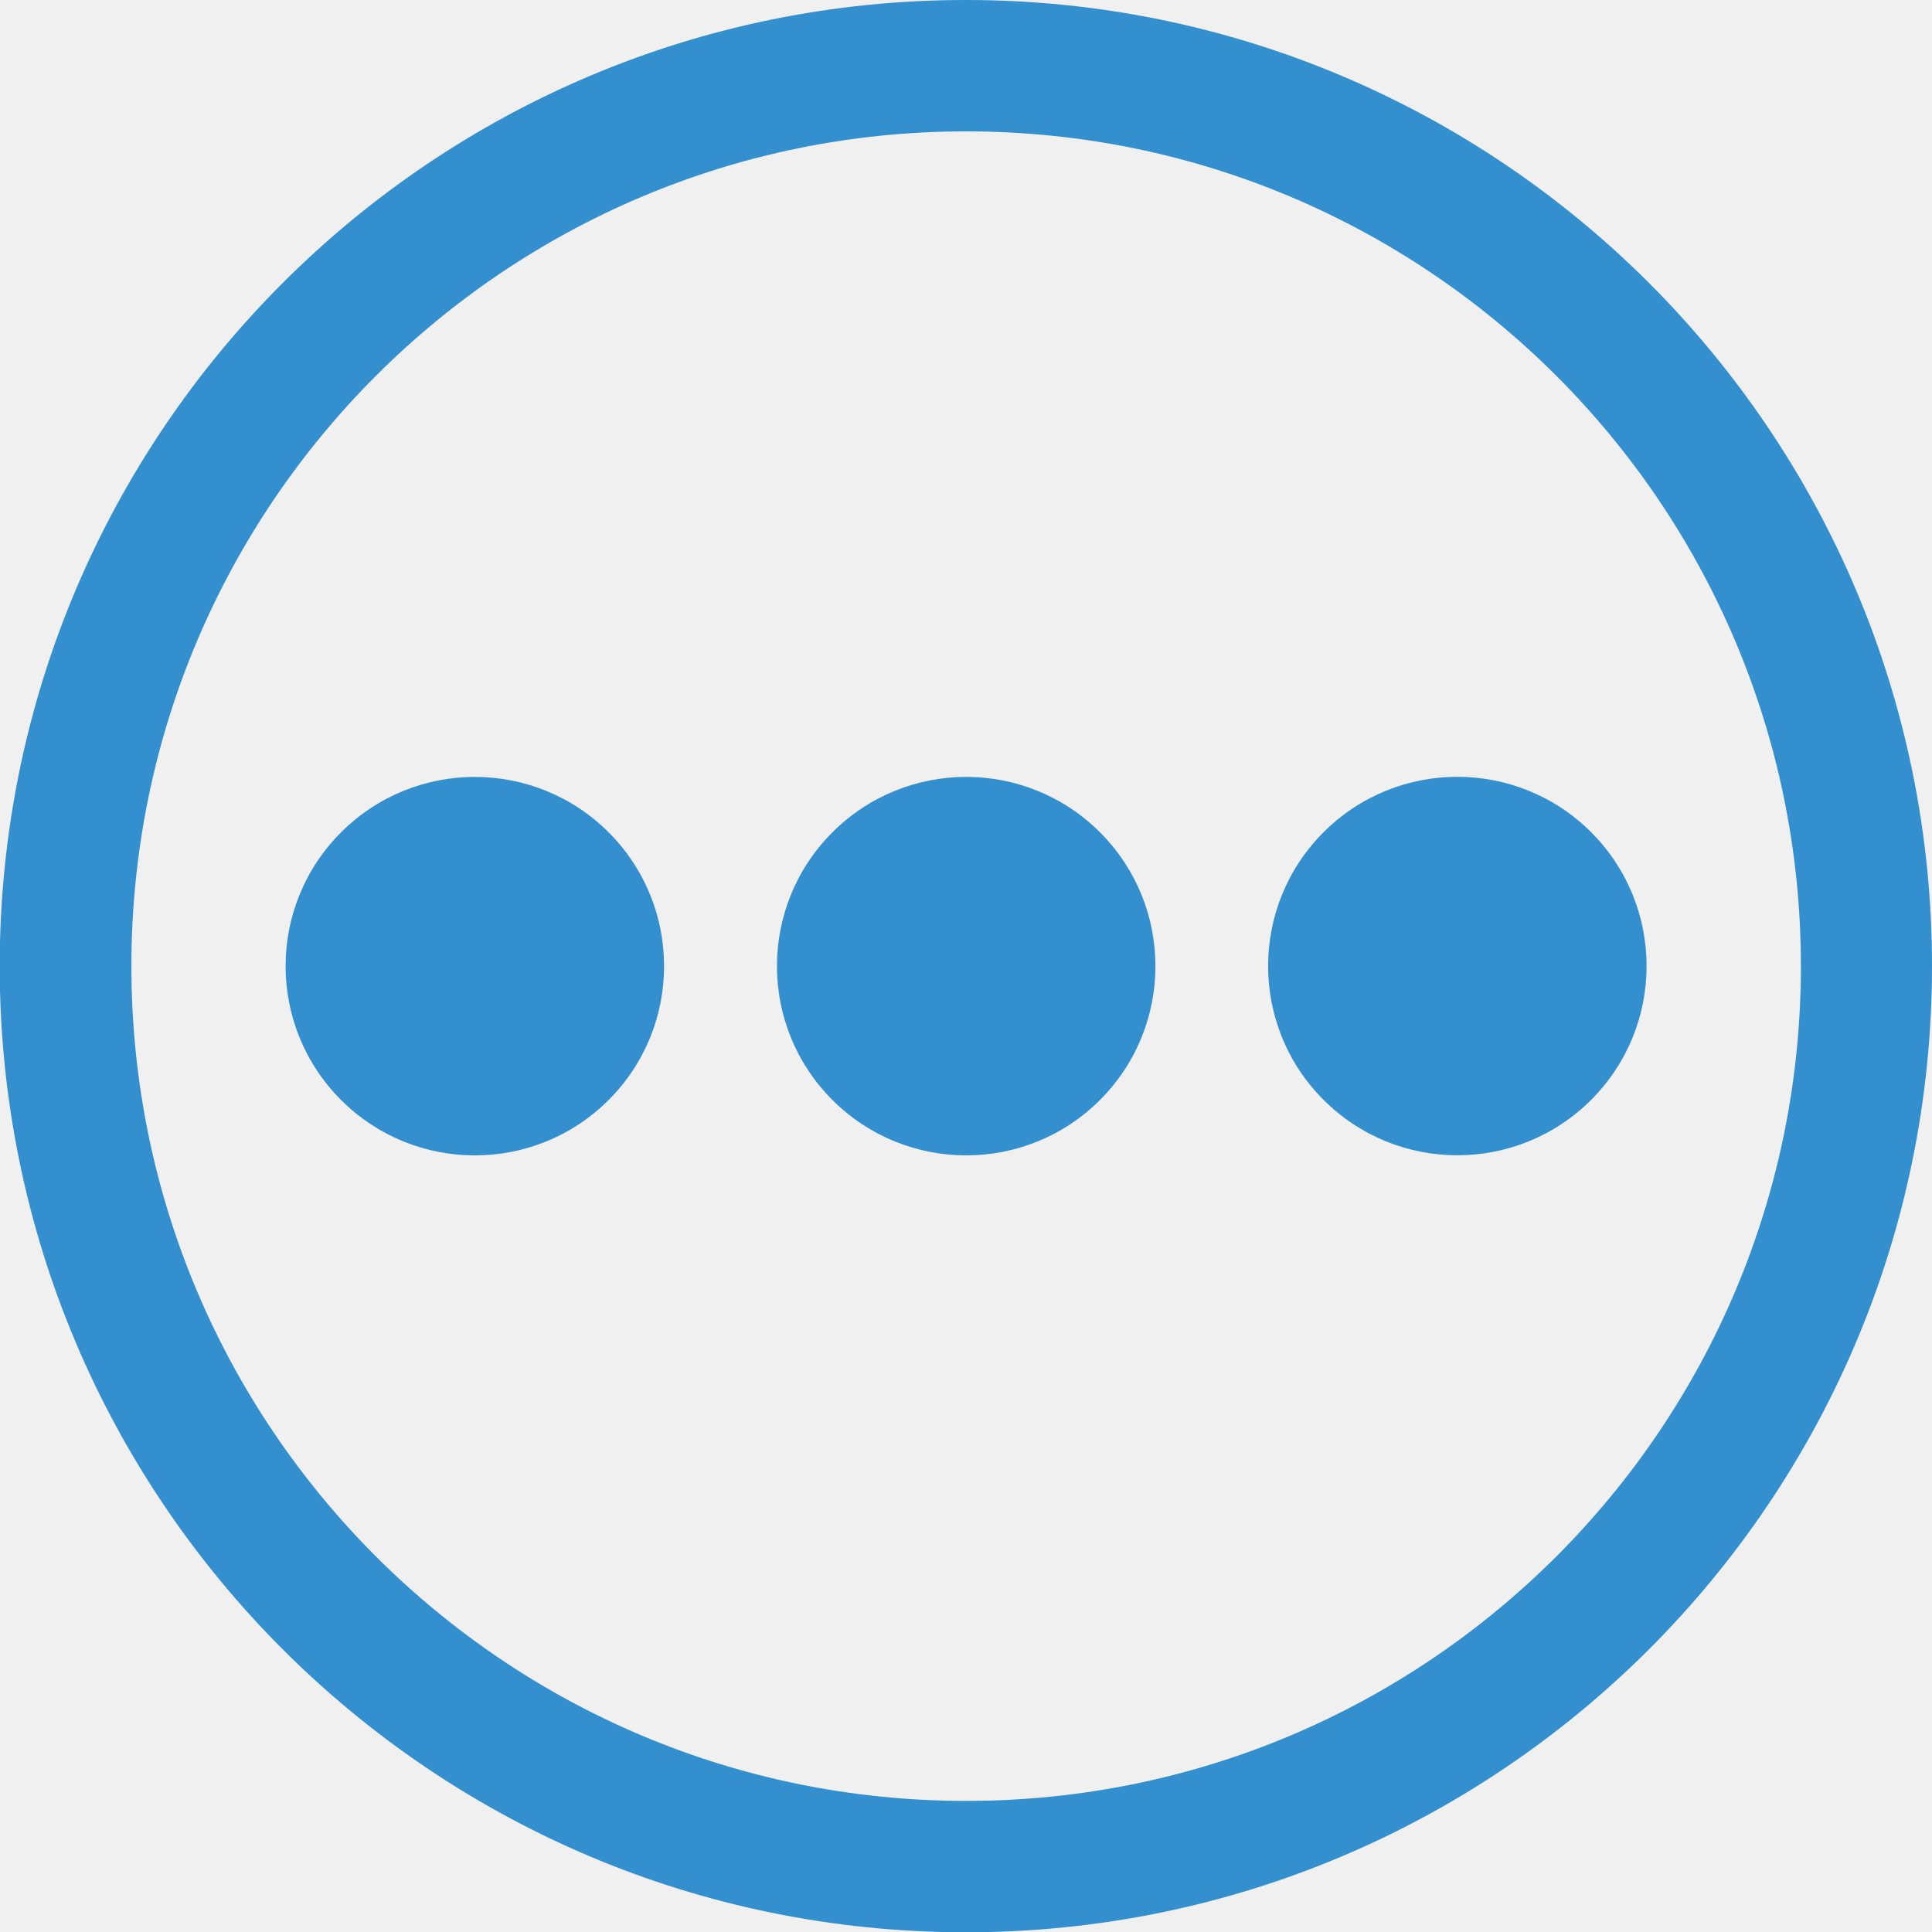
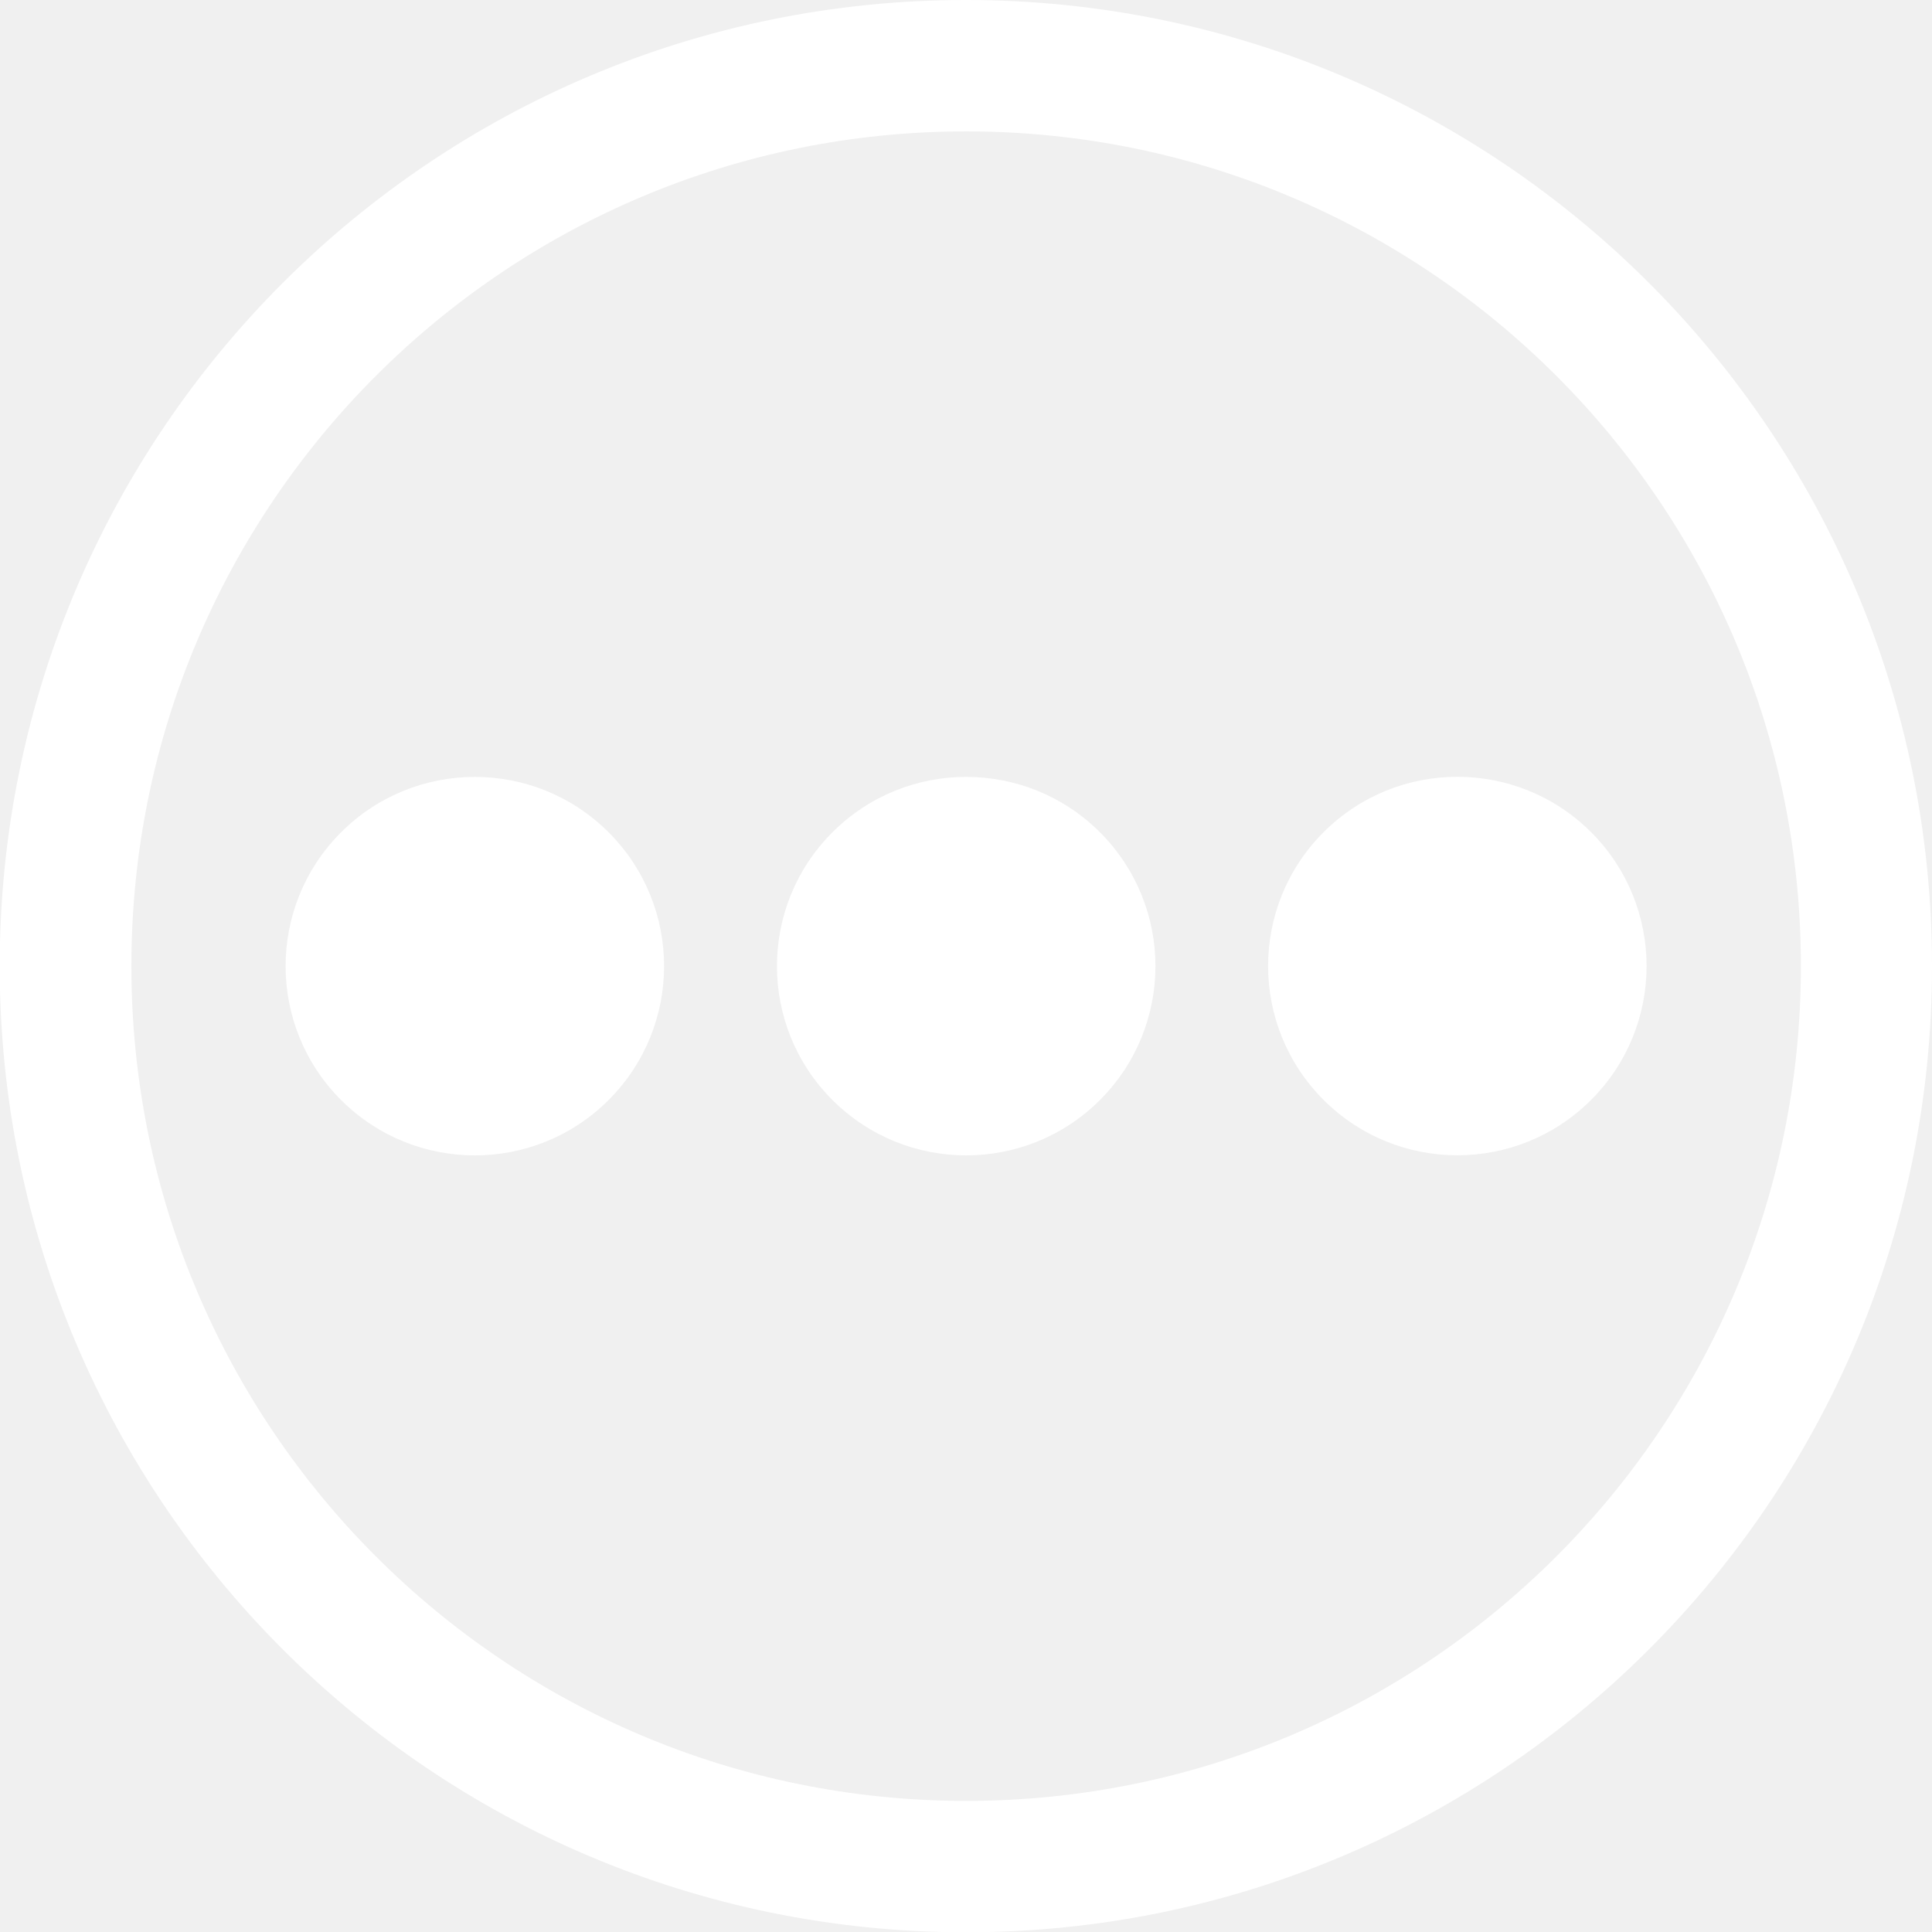
<svg xmlns="http://www.w3.org/2000/svg" viewBox="0 0 67.79 67.79">
  <defs>
-     <style>.cls-1{fill:#348fce;}</style>
+     <style>.cls-1{fill:#ffffff;}</style>
  </defs>
  <g id="Capa_2" data-name="Capa 2">
    <g id="Capa_1-2" data-name="Capa 1">
      <path class="cls-1" d="M33.9,0A33.9,33.9,0,1,0,67.79,33.9,33.9,33.9,0,0,0,33.9,0Zm0,63.19A29.29,29.29,0,1,1,63.19,33.9,29.29,29.29,0,0,1,33.9,63.19Z" />
      <circle class="cls-1" cx="33.9" cy="33.9" r="6.64" transform="translate(-14.04 33.9) rotate(-45)" />
      <circle class="cls-1" cx="16.66" cy="33.9" r="6.64" transform="translate(-19.09 21.71) rotate(-45)" />
      <circle class="cls-1" cx="51.13" cy="33.9" r="6.64" transform="translate(-8.99 46.08) rotate(-45)" />
    </g>
  </g>
</svg>
